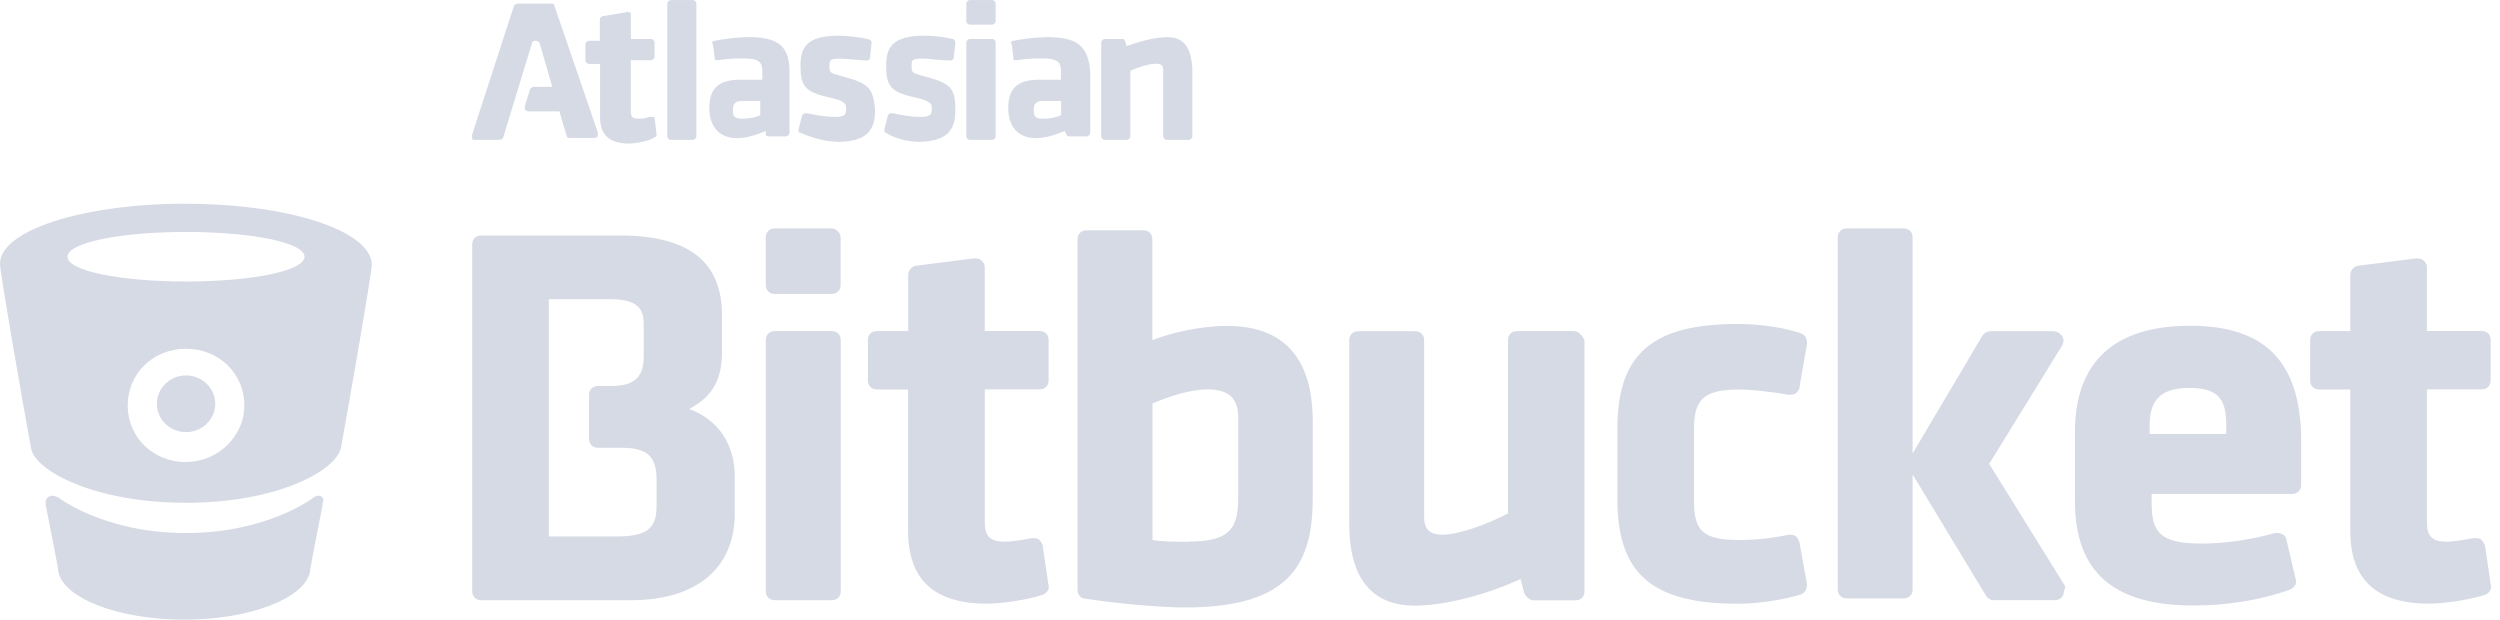
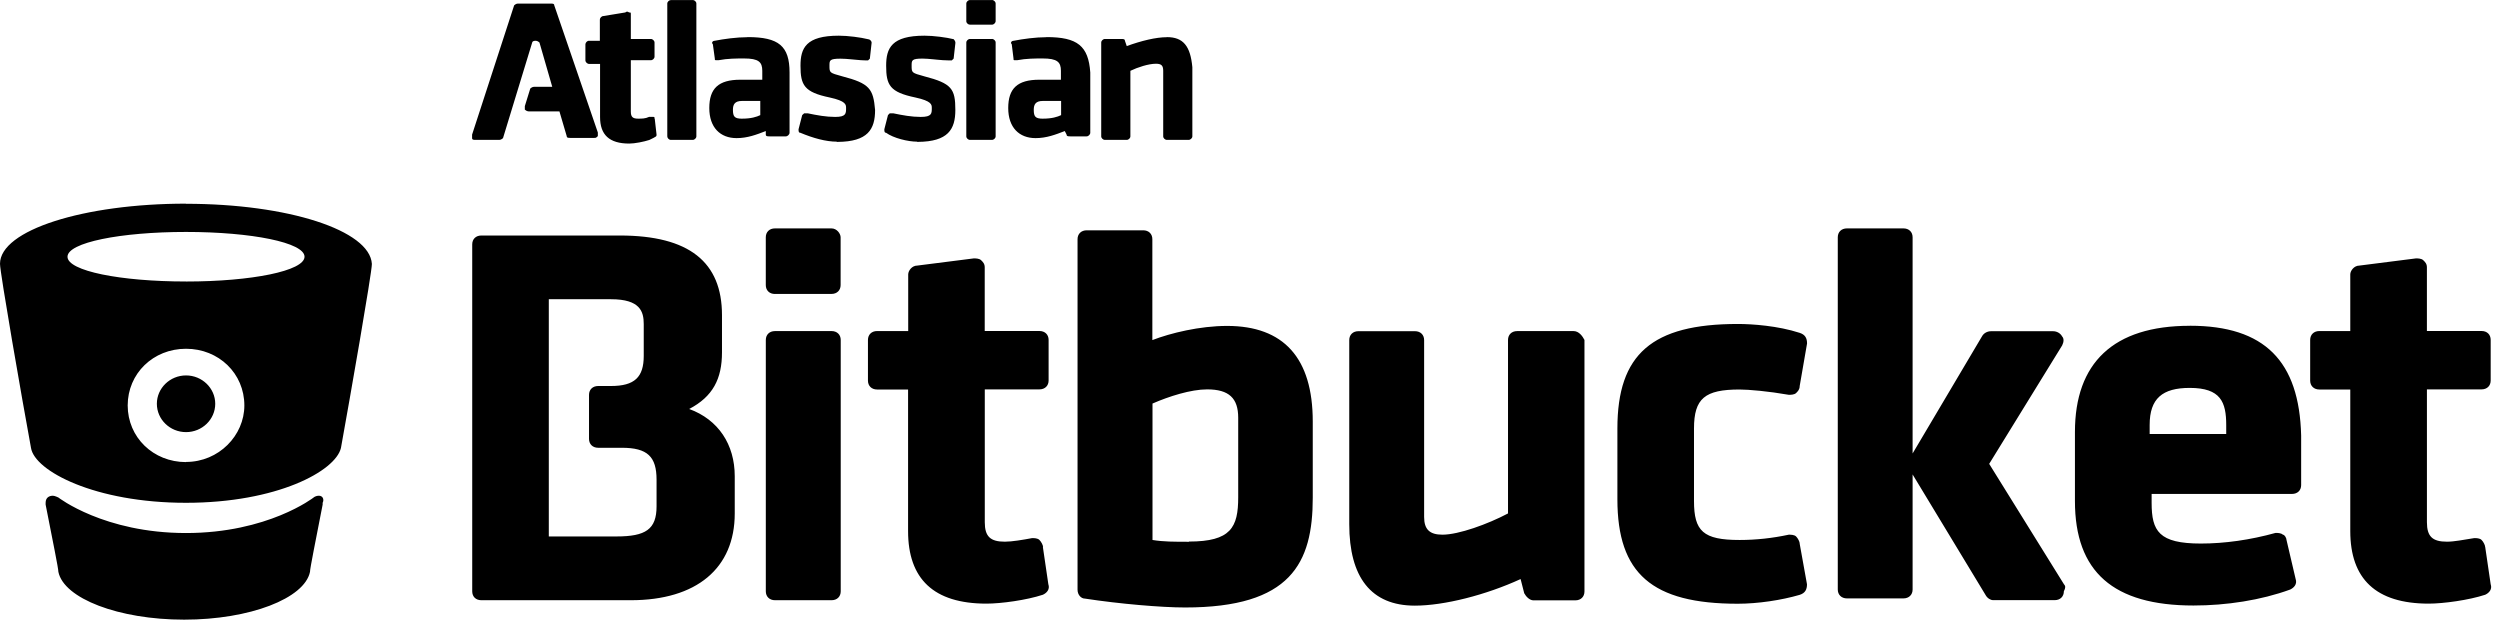
- <svg xmlns="http://www.w3.org/2000/svg" width="117" height="29" viewBox="0 0 117 29" fill="none">
-   <path fill-rule="evenodd" clip-rule="evenodd" d="M14.932 23.2C14.762 23.2 14.677 23.284 14.677 23.284C14.677 23.284 12.543 24.946 8.702 24.946C4.864 24.945 2.732 23.283 2.732 23.283C2.732 23.283 2.562 23.2 2.477 23.2C2.306 23.2 2.135 23.284 2.135 23.532V23.614C2.476 25.355 2.732 26.597 2.732 26.763C2.987 28.006 5.548 29 8.62 29C11.691 29 14.252 28.006 14.508 26.763C14.508 26.597 14.763 25.355 15.1 23.614V23.532C15.182 23.366 15.1 23.2 14.927 23.2H14.932ZM32.253 19.141C33.362 18.561 33.789 17.732 33.789 16.488V14.748C33.789 12.263 32.253 11.022 29.011 11.022H22.526C22.271 11.022 22.1 11.188 22.1 11.438V27.674C22.1 27.924 22.27 28.09 22.526 28.09H29.523C32.595 28.09 34.386 26.598 34.386 24.031V22.289C34.386 20.798 33.618 19.639 32.253 19.14V19.141ZM38.909 15.495H36.268C36.013 15.495 35.84 15.661 35.84 15.911V27.674C35.84 27.922 36.013 28.09 36.268 28.09H38.918C39.173 28.09 39.346 27.922 39.346 27.674V15.91C39.346 15.662 39.173 15.494 38.918 15.494L38.909 15.495ZM102.481 15.247C98.901 15.247 97.107 16.987 97.107 20.217V23.449C97.107 26.763 98.901 28.338 102.654 28.338C104.193 28.338 105.814 28.09 107.18 27.591C107.351 27.509 107.521 27.344 107.435 27.094L107.009 25.272C107.009 25.188 106.924 25.023 106.839 25.023C106.753 24.94 106.584 24.94 106.497 24.94C105.304 25.271 104.109 25.438 103 25.438C101.037 25.438 100.696 24.858 100.696 23.532V23.116H107.266C107.521 23.116 107.694 22.952 107.694 22.703V20.384C107.608 16.904 105.987 15.245 102.489 15.245L102.481 15.247ZM55.64 25.355C54.957 25.355 54.447 25.355 53.937 25.271V18.886C54.705 18.55 55.729 18.223 56.496 18.223C57.52 18.223 57.948 18.639 57.948 19.55V23.273C57.948 24.682 57.606 25.345 55.643 25.345L55.64 25.355ZM116.306 25.603C116.306 25.52 116.224 25.355 116.139 25.271C116.054 25.183 115.884 25.183 115.798 25.183C115.286 25.263 114.86 25.351 114.518 25.351C113.835 25.351 113.58 25.104 113.58 24.44V18.223H116.139C116.394 18.223 116.564 18.055 116.564 17.808V15.906C116.564 15.659 116.394 15.491 116.139 15.491H113.579V12.51C113.579 12.342 113.492 12.258 113.406 12.176C113.321 12.093 113.151 12.093 113.065 12.093L110.421 12.429C110.166 12.429 109.993 12.676 109.993 12.842V15.493H108.545C108.29 15.493 108.116 15.659 108.116 15.909V17.813C108.116 18.06 108.29 18.229 108.545 18.229H109.993V24.854C109.993 27.091 111.188 28.25 113.663 28.25C114.346 28.25 115.539 28.087 116.308 27.834C116.479 27.755 116.65 27.587 116.563 27.339L116.308 25.601L116.306 25.603ZM48.816 25.603C48.816 25.52 48.732 25.355 48.646 25.271C48.561 25.183 48.391 25.183 48.305 25.183C47.877 25.263 47.367 25.351 47.026 25.351C46.343 25.351 46.088 25.104 46.088 24.44V18.223H48.647C48.902 18.223 49.075 18.055 49.075 17.808V15.906C49.075 15.659 48.902 15.491 48.647 15.491H46.085V12.51C46.085 12.342 45.999 12.258 45.914 12.176C45.828 12.093 45.659 12.093 45.572 12.093L42.929 12.429C42.674 12.429 42.504 12.676 42.504 12.842V15.493H41.048C40.793 15.493 40.62 15.659 40.62 15.909V17.813C40.62 18.06 40.791 18.229 41.048 18.229H42.498V24.854C42.498 27.091 43.691 28.25 46.166 28.25C46.849 28.25 48.042 28.087 48.807 27.834C48.98 27.755 49.149 27.587 49.062 27.339L48.807 25.601L48.816 25.603ZM84.227 25.438C84.227 25.355 84.141 25.188 84.057 25.106C83.972 25.023 83.802 25.023 83.716 25.023C82.948 25.188 82.18 25.271 81.412 25.271C79.706 25.271 79.279 24.858 79.279 23.449V20.053C79.279 18.643 79.791 18.229 81.412 18.229C81.84 18.229 82.778 18.312 83.716 18.477C83.801 18.477 83.971 18.477 84.057 18.395C84.141 18.312 84.226 18.229 84.226 18.063L84.57 16.075C84.57 15.827 84.483 15.661 84.227 15.578C83.204 15.246 82.009 15.162 81.327 15.162C77.316 15.162 75.694 16.572 75.694 20.053V23.366C75.694 26.846 77.315 28.255 81.324 28.255C82.263 28.255 83.372 28.089 84.225 27.839C84.48 27.758 84.567 27.591 84.567 27.344L84.224 25.438H84.227ZM25.692 25.106H28.85C30.217 25.106 30.727 24.774 30.727 23.697V22.45C30.727 21.372 30.302 20.956 29.105 20.956H27.994C27.739 20.956 27.566 20.788 27.566 20.54V18.48C27.566 18.231 27.739 18.065 27.994 18.065H28.592C29.701 18.065 30.127 17.651 30.127 16.657V15.164C30.127 14.584 29.962 14.004 28.597 14.004H25.684V25.106H25.692ZM73.644 15.495H71.003C70.748 15.495 70.575 15.661 70.575 15.911V24.029C69.636 24.526 68.27 25.023 67.505 25.023C66.907 25.023 66.649 24.775 66.649 24.194V15.916C66.649 15.668 66.476 15.5 66.221 15.5H63.572C63.317 15.5 63.145 15.668 63.145 15.916V24.532C63.145 27.017 64.167 28.344 66.215 28.344C67.581 28.344 69.543 27.846 71.164 27.1L71.334 27.764C71.422 27.93 71.594 28.096 71.762 28.096H73.727C73.982 28.096 74.153 27.928 74.153 27.68V15.91C74.067 15.742 73.898 15.494 73.641 15.494L73.644 15.495ZM8.706 9.531C3.925 9.531 0 10.771 0 12.346C0 12.761 1.024 18.642 1.451 20.963C1.621 22.039 4.438 23.531 8.703 23.531C12.969 23.531 15.7 22.045 15.956 20.966C16.375 18.649 17.404 12.768 17.404 12.353C17.313 10.779 13.479 9.537 8.697 9.537L8.706 9.531ZM8.706 21.626C7.171 21.626 5.976 20.466 5.976 18.975C5.976 17.48 7.17 16.322 8.705 16.322C10.241 16.322 11.436 17.48 11.436 18.975C11.436 20.381 10.241 21.619 8.705 21.619L8.706 21.626ZM96.593 27.343L93.094 21.709L96.51 16.164C96.594 15.996 96.594 15.835 96.51 15.749C96.423 15.587 96.253 15.501 96.082 15.501H93.181C93.01 15.501 92.838 15.587 92.753 15.749L89.51 21.222V11.105C89.51 10.855 89.337 10.689 89.082 10.689H86.436C86.181 10.689 86.008 10.855 86.008 11.105V27.589C86.008 27.837 86.181 28.005 86.436 28.005H89.081C89.336 28.005 89.51 27.837 89.51 27.589V22.204L92.919 27.837C93.005 28.005 93.174 28.087 93.261 28.087H96.161C96.416 28.087 96.589 27.921 96.589 27.672C96.673 27.507 96.673 27.424 96.589 27.341L96.593 27.343ZM100.604 20.303V19.887C100.604 18.649 101.2 18.154 102.48 18.154C103.931 18.154 104.187 18.817 104.187 19.896V20.312H100.604V20.303ZM8.707 17.57C9.459 17.57 10.073 18.169 10.073 18.896C10.073 19.63 9.459 20.223 8.707 20.223C7.955 20.223 7.341 19.63 7.341 18.896C7.341 18.169 7.953 17.57 8.707 17.57ZM57.428 15.253C56.148 15.253 54.783 15.587 53.93 15.916V11.193C53.93 10.946 53.759 10.778 53.502 10.778H50.857C50.602 10.778 50.429 10.946 50.429 11.193V27.598C50.429 27.846 50.602 28.014 50.771 28.014C52.392 28.262 54.355 28.43 55.464 28.43C60.413 28.43 61.437 26.358 61.437 23.291V19.727C61.437 16.747 60.071 15.253 57.427 15.253H57.428ZM36.267 13.758C36.012 13.758 35.839 13.592 35.839 13.342V11.105C35.839 10.855 36.012 10.689 36.267 10.689H38.913C39.169 10.689 39.341 10.939 39.341 11.105V13.341C39.341 13.588 39.169 13.756 38.913 13.756H36.267V13.758ZM8.705 13.174C5.632 13.174 3.159 12.679 3.159 12.016C3.159 11.353 5.632 10.855 8.705 10.855C11.776 10.855 14.252 11.353 14.252 12.014C14.252 12.677 11.776 13.175 8.705 13.175V13.174ZM42.92 6.63C42.494 6.63 41.811 6.464 41.469 6.214C41.387 6.214 41.387 6.133 41.387 6.05L41.557 5.387L41.639 5.304H41.81C42.238 5.393 42.662 5.472 43.089 5.472C43.608 5.472 43.608 5.313 43.608 5.057C43.608 4.898 43.608 4.73 42.838 4.562C41.645 4.314 41.472 3.987 41.472 3.076C41.472 2.248 41.729 1.67 43.266 1.67C43.691 1.67 44.289 1.749 44.632 1.834C44.632 1.834 44.714 1.917 44.714 2L44.63 2.742L44.545 2.826H44.374C44.222 2.826 44.04 2.811 43.854 2.793L43.693 2.777C43.507 2.759 43.325 2.742 43.176 2.742C42.664 2.742 42.664 2.824 42.664 3.072C42.664 3.408 42.664 3.408 43.261 3.573C44.54 3.905 44.71 4.154 44.71 5.147C44.71 6.053 44.373 6.631 42.952 6.64H42.919L42.92 6.63ZM39.163 6.63C38.653 6.63 38.055 6.464 37.457 6.214C37.372 6.214 37.372 6.133 37.372 6.05L37.543 5.387L37.634 5.304H37.807C38.232 5.393 38.659 5.472 39.086 5.472C39.596 5.472 39.596 5.313 39.596 5.057C39.596 4.898 39.596 4.73 38.829 4.562C37.636 4.314 37.463 3.987 37.463 3.076C37.463 2.248 37.72 1.67 39.257 1.67C39.683 1.67 40.281 1.749 40.623 1.834C40.707 1.834 40.792 1.917 40.792 2L40.709 2.746L40.625 2.828H40.534C40.385 2.828 40.203 2.811 40.017 2.793L39.857 2.778C39.671 2.76 39.489 2.746 39.338 2.746C38.819 2.746 38.819 2.826 38.819 3.073C38.819 3.407 38.819 3.407 39.418 3.572C40.698 3.905 40.869 4.154 40.954 5.146C40.954 6.053 40.617 6.632 39.196 6.641H39.163V6.63ZM54.61 1.741C54.097 1.741 53.414 1.908 52.732 2.157L52.646 1.908C52.646 1.824 52.561 1.824 52.476 1.824H51.708C51.622 1.824 51.537 1.908 51.537 1.99V6.382C51.537 6.464 51.622 6.547 51.708 6.547H52.732C52.817 6.547 52.902 6.464 52.902 6.382V3.314C53.244 3.148 53.755 2.983 54.097 2.983C54.352 2.983 54.438 3.065 54.438 3.314V6.382C54.438 6.464 54.523 6.547 54.609 6.547H55.629C55.711 6.547 55.802 6.464 55.802 6.382V3.146C55.711 2.152 55.374 1.737 54.609 1.737L54.61 1.741ZM46.417 1.824H45.393C45.308 1.824 45.223 1.908 45.223 1.99V6.382C45.223 6.464 45.308 6.547 45.394 6.547H46.423C46.512 6.547 46.596 6.464 46.596 6.382V1.987C46.596 1.905 46.512 1.822 46.423 1.822L46.417 1.824ZM32.423 0.003H31.4C31.315 0.003 31.229 0.085 31.229 0.167V6.382C31.229 6.464 31.311 6.547 31.393 6.547H32.422C32.504 6.547 32.59 6.464 32.59 6.382V0.165C32.59 0.083 32.504 -1.30726e-08 32.42 -1.30726e-08L32.423 0.003ZM25.939 0.25C25.939 0.167 25.854 0.167 25.768 0.167H24.233C24.147 0.167 24.062 0.25 24.062 0.25L22.094 6.299V6.464C22.094 6.547 22.176 6.547 22.261 6.547H23.372C23.456 6.547 23.541 6.464 23.541 6.464L24.907 1.989C24.907 1.989 24.907 1.908 25.077 1.908C25.161 1.908 25.247 1.99 25.247 1.99L25.845 4.062H24.991C24.903 4.062 24.817 4.144 24.817 4.144L24.562 4.967V5.129C24.562 5.129 24.647 5.212 24.733 5.212H26.181L26.523 6.373C26.523 6.454 26.609 6.454 26.695 6.454H27.806C27.891 6.454 27.891 6.454 27.979 6.37V6.202L25.939 0.249V0.25ZM34.728 5.553C35.156 5.553 35.411 5.47 35.581 5.388V4.724H34.728C34.386 4.724 34.301 4.89 34.301 5.138C34.301 5.467 34.385 5.551 34.72 5.554H34.728V5.553ZM30.632 5.553C30.632 5.47 30.632 5.47 30.547 5.47H30.376C30.206 5.553 30.034 5.553 29.864 5.553C29.609 5.553 29.523 5.47 29.523 5.221V2.818H30.461C30.547 2.818 30.632 2.736 30.632 2.653V1.99C30.632 1.908 30.547 1.824 30.462 1.824H29.523V0.664C29.523 0.582 29.523 0.582 29.438 0.582C29.438 0.582 29.352 0.502 29.267 0.582L28.243 0.75C28.157 0.75 28.073 0.838 28.073 0.918V1.908H27.561C27.479 1.908 27.397 1.995 27.397 2.076V2.824C27.397 2.908 27.484 2.992 27.57 2.992H28.083V5.477C28.083 6.305 28.509 6.719 29.449 6.719C29.704 6.719 30.13 6.635 30.387 6.551C30.727 6.386 30.727 6.386 30.727 6.304L30.642 5.557L30.632 5.553ZM48.806 5.553C49.234 5.553 49.489 5.47 49.66 5.388V4.724H48.806C48.466 4.724 48.38 4.89 48.38 5.138C48.38 5.467 48.464 5.551 48.799 5.554H48.806V5.553ZM34.983 1.741C34.473 1.741 33.874 1.824 33.448 1.908C33.362 1.908 33.278 1.99 33.362 2.073L33.453 2.736C33.453 2.818 33.453 2.818 33.543 2.818H33.627C34.056 2.736 34.481 2.736 34.821 2.736C35.504 2.736 35.675 2.902 35.675 3.315V3.731H34.646C33.621 3.731 33.195 4.144 33.195 5.056C33.195 5.967 33.707 6.464 34.474 6.464C34.984 6.464 35.413 6.298 35.839 6.133V6.298C35.839 6.382 35.924 6.382 36.009 6.382H36.778C36.86 6.382 36.951 6.293 36.951 6.214V3.393C36.951 2.151 36.441 1.736 34.991 1.736L34.983 1.741ZM48.977 1.741C48.466 1.741 47.868 1.824 47.441 1.908C47.35 1.908 47.268 1.99 47.35 2.073L47.432 2.736C47.432 2.818 47.432 2.818 47.517 2.818H47.602C48.03 2.736 48.456 2.736 48.795 2.736C49.478 2.736 49.651 2.902 49.651 3.315V3.731H48.635C47.612 3.731 47.185 4.144 47.185 5.056C47.185 5.967 47.697 6.464 48.466 6.464C48.977 6.464 49.404 6.298 49.832 6.133L49.916 6.298C49.916 6.382 50.001 6.382 50.087 6.382H50.855C50.94 6.382 51.025 6.293 51.025 6.214V3.393C50.94 2.151 50.428 1.736 48.977 1.736V1.741ZM46.418 0.002H45.393C45.308 0.002 45.223 0.085 45.223 0.167V0.996C45.223 1.075 45.308 1.155 45.394 1.155H46.423C46.512 1.155 46.596 1.07 46.596 0.987V0.165C46.596 0.083 46.512 -1.30726e-08 46.423 -1.30726e-08L46.418 0.002Z" fill="#D6DAE5" />
+ <svg xmlns="http://www.w3.org/2000/svg" width="117" height="29" viewBox="0 0 117 29">
+   <path fill-rule="evenodd" clip-rule="evenodd" d="M14.932 23.2C14.762 23.2 14.677 23.284 14.677 23.284C14.677 23.284 12.543 24.946 8.702 24.946C4.864 24.945 2.732 23.283 2.732 23.283C2.732 23.283 2.562 23.2 2.477 23.2C2.306 23.2 2.135 23.284 2.135 23.532V23.614C2.476 25.355 2.732 26.597 2.732 26.763C2.987 28.006 5.548 29 8.62 29C11.691 29 14.252 28.006 14.508 26.763C14.508 26.597 14.763 25.355 15.1 23.614V23.532C15.182 23.366 15.1 23.2 14.927 23.2H14.932ZM32.253 19.141C33.362 18.561 33.789 17.732 33.789 16.488V14.748C33.789 12.263 32.253 11.022 29.011 11.022H22.526C22.271 11.022 22.1 11.188 22.1 11.438V27.674C22.1 27.924 22.27 28.09 22.526 28.09H29.523C32.595 28.09 34.386 26.598 34.386 24.031V22.289C34.386 20.798 33.618 19.639 32.253 19.14V19.141ZM38.909 15.495H36.268C36.013 15.495 35.84 15.661 35.84 15.911V27.674C35.84 27.922 36.013 28.09 36.268 28.09H38.918C39.173 28.09 39.346 27.922 39.346 27.674V15.91C39.346 15.662 39.173 15.494 38.918 15.494L38.909 15.495ZM102.481 15.247C98.901 15.247 97.107 16.987 97.107 20.217V23.449C97.107 26.763 98.901 28.338 102.654 28.338C104.193 28.338 105.814 28.09 107.18 27.591C107.351 27.509 107.521 27.344 107.435 27.094L107.009 25.272C107.009 25.188 106.924 25.023 106.839 25.023C106.753 24.94 106.584 24.94 106.497 24.94C105.304 25.271 104.109 25.438 103 25.438C101.037 25.438 100.696 24.858 100.696 23.532V23.116H107.266C107.521 23.116 107.694 22.952 107.694 22.703V20.384C107.608 16.904 105.987 15.245 102.489 15.245L102.481 15.247ZM55.64 25.355C54.957 25.355 54.447 25.355 53.937 25.271V18.886C54.705 18.55 55.729 18.223 56.496 18.223C57.52 18.223 57.948 18.639 57.948 19.55V23.273C57.948 24.682 57.606 25.345 55.643 25.345L55.64 25.355ZM116.306 25.603C116.306 25.52 116.224 25.355 116.139 25.271C116.054 25.183 115.884 25.183 115.798 25.183C115.286 25.263 114.86 25.351 114.518 25.351C113.835 25.351 113.58 25.104 113.58 24.44V18.223H116.139C116.394 18.223 116.564 18.055 116.564 17.808V15.906C116.564 15.659 116.394 15.491 116.139 15.491H113.579V12.51C113.579 12.342 113.492 12.258 113.406 12.176C113.321 12.093 113.151 12.093 113.065 12.093L110.421 12.429C110.166 12.429 109.993 12.676 109.993 12.842V15.493H108.545C108.29 15.493 108.116 15.659 108.116 15.909V17.813C108.116 18.06 108.29 18.229 108.545 18.229H109.993V24.854C109.993 27.091 111.188 28.25 113.663 28.25C114.346 28.25 115.539 28.087 116.308 27.834C116.479 27.755 116.65 27.587 116.563 27.339L116.308 25.601L116.306 25.603ZM48.816 25.603C48.816 25.52 48.732 25.355 48.646 25.271C48.561 25.183 48.391 25.183 48.305 25.183C47.877 25.263 47.367 25.351 47.026 25.351C46.343 25.351 46.088 25.104 46.088 24.44V18.223H48.647C48.902 18.223 49.075 18.055 49.075 17.808V15.906C49.075 15.659 48.902 15.491 48.647 15.491H46.085V12.51C46.085 12.342 45.999 12.258 45.914 12.176C45.828 12.093 45.659 12.093 45.572 12.093L42.929 12.429C42.674 12.429 42.504 12.676 42.504 12.842V15.493H41.048C40.793 15.493 40.62 15.659 40.62 15.909V17.813C40.62 18.06 40.791 18.229 41.048 18.229H42.498V24.854C42.498 27.091 43.691 28.25 46.166 28.25C46.849 28.25 48.042 28.087 48.807 27.834C48.98 27.755 49.149 27.587 49.062 27.339L48.807 25.601L48.816 25.603ZM84.227 25.438C84.227 25.355 84.141 25.188 84.057 25.106C83.972 25.023 83.802 25.023 83.716 25.023C82.948 25.188 82.18 25.271 81.412 25.271C79.706 25.271 79.279 24.858 79.279 23.449V20.053C79.279 18.643 79.791 18.229 81.412 18.229C81.84 18.229 82.778 18.312 83.716 18.477C83.801 18.477 83.971 18.477 84.057 18.395C84.141 18.312 84.226 18.229 84.226 18.063L84.57 16.075C84.57 15.827 84.483 15.661 84.227 15.578C83.204 15.246 82.009 15.162 81.327 15.162C77.316 15.162 75.694 16.572 75.694 20.053V23.366C75.694 26.846 77.315 28.255 81.324 28.255C82.263 28.255 83.372 28.089 84.225 27.839C84.48 27.758 84.567 27.591 84.567 27.344L84.224 25.438H84.227ZM25.692 25.106H28.85C30.217 25.106 30.727 24.774 30.727 23.697V22.45C30.727 21.372 30.302 20.956 29.105 20.956H27.994C27.739 20.956 27.566 20.788 27.566 20.54V18.48C27.566 18.231 27.739 18.065 27.994 18.065H28.592C29.701 18.065 30.127 17.651 30.127 16.657V15.164C30.127 14.584 29.962 14.004 28.597 14.004H25.684V25.106H25.692ZM73.644 15.495H71.003C70.748 15.495 70.575 15.661 70.575 15.911V24.029C69.636 24.526 68.27 25.023 67.505 25.023C66.907 25.023 66.649 24.775 66.649 24.194V15.916C66.649 15.668 66.476 15.5 66.221 15.5H63.572C63.317 15.5 63.145 15.668 63.145 15.916V24.532C63.145 27.017 64.167 28.344 66.215 28.344C67.581 28.344 69.543 27.846 71.164 27.1L71.334 27.764C71.422 27.93 71.594 28.096 71.762 28.096H73.727C73.982 28.096 74.153 27.928 74.153 27.68V15.91C74.067 15.742 73.898 15.494 73.641 15.494L73.644 15.495ZM8.706 9.531C3.925 9.531 0 10.771 0 12.346C0 12.761 1.024 18.642 1.451 20.963C1.621 22.039 4.438 23.531 8.703 23.531C12.969 23.531 15.7 22.045 15.956 20.966C16.375 18.649 17.404 12.768 17.404 12.353C17.313 10.779 13.479 9.537 8.697 9.537L8.706 9.531ZM8.706 21.626C7.171 21.626 5.976 20.466 5.976 18.975C5.976 17.48 7.17 16.322 8.705 16.322C10.241 16.322 11.436 17.48 11.436 18.975C11.436 20.381 10.241 21.619 8.705 21.619L8.706 21.626ZM96.593 27.343L93.094 21.709L96.51 16.164C96.594 15.996 96.594 15.835 96.51 15.749C96.423 15.587 96.253 15.501 96.082 15.501H93.181C93.01 15.501 92.838 15.587 92.753 15.749L89.51 21.222V11.105C89.51 10.855 89.337 10.689 89.082 10.689H86.436C86.181 10.689 86.008 10.855 86.008 11.105V27.589C86.008 27.837 86.181 28.005 86.436 28.005H89.081C89.336 28.005 89.51 27.837 89.51 27.589V22.204L92.919 27.837C93.005 28.005 93.174 28.087 93.261 28.087H96.161C96.416 28.087 96.589 27.921 96.589 27.672C96.673 27.507 96.673 27.424 96.589 27.341L96.593 27.343ZM100.604 20.303V19.887C100.604 18.649 101.2 18.154 102.48 18.154C103.931 18.154 104.187 18.817 104.187 19.896V20.312H100.604V20.303ZM8.707 17.57C9.459 17.57 10.073 18.169 10.073 18.896C10.073 19.63 9.459 20.223 8.707 20.223C7.955 20.223 7.341 19.63 7.341 18.896C7.341 18.169 7.953 17.57 8.707 17.57ZM57.428 15.253C56.148 15.253 54.783 15.587 53.93 15.916V11.193C53.93 10.946 53.759 10.778 53.502 10.778H50.857C50.602 10.778 50.429 10.946 50.429 11.193V27.598C50.429 27.846 50.602 28.014 50.771 28.014C52.392 28.262 54.355 28.43 55.464 28.43C60.413 28.43 61.437 26.358 61.437 23.291V19.727C61.437 16.747 60.071 15.253 57.427 15.253H57.428ZM36.267 13.758C36.012 13.758 35.839 13.592 35.839 13.342V11.105C35.839 10.855 36.012 10.689 36.267 10.689H38.913C39.169 10.689 39.341 10.939 39.341 11.105V13.341C39.341 13.588 39.169 13.756 38.913 13.756H36.267V13.758ZM8.705 13.174C5.632 13.174 3.159 12.679 3.159 12.016C3.159 11.353 5.632 10.855 8.705 10.855C11.776 10.855 14.252 11.353 14.252 12.014C14.252 12.677 11.776 13.175 8.705 13.175V13.174ZM42.92 6.63C42.494 6.63 41.811 6.464 41.469 6.214C41.387 6.214 41.387 6.133 41.387 6.05L41.557 5.387L41.639 5.304H41.81C42.238 5.393 42.662 5.472 43.089 5.472C43.608 5.472 43.608 5.313 43.608 5.057C43.608 4.898 43.608 4.73 42.838 4.562C41.645 4.314 41.472 3.987 41.472 3.076C41.472 2.248 41.729 1.67 43.266 1.67C43.691 1.67 44.289 1.749 44.632 1.834C44.632 1.834 44.714 1.917 44.714 2L44.63 2.742L44.545 2.826H44.374C44.222 2.826 44.04 2.811 43.854 2.793L43.693 2.777C43.507 2.759 43.325 2.742 43.176 2.742C42.664 2.742 42.664 2.824 42.664 3.072C42.664 3.408 42.664 3.408 43.261 3.573C44.54 3.905 44.71 4.154 44.71 5.147C44.71 6.053 44.373 6.631 42.952 6.64H42.919L42.92 6.63ZM39.163 6.63C38.653 6.63 38.055 6.464 37.457 6.214C37.372 6.214 37.372 6.133 37.372 6.05L37.543 5.387L37.634 5.304H37.807C38.232 5.393 38.659 5.472 39.086 5.472C39.596 5.472 39.596 5.313 39.596 5.057C39.596 4.898 39.596 4.73 38.829 4.562C37.636 4.314 37.463 3.987 37.463 3.076C37.463 2.248 37.72 1.67 39.257 1.67C39.683 1.67 40.281 1.749 40.623 1.834C40.707 1.834 40.792 1.917 40.792 2L40.709 2.746L40.625 2.828H40.534C40.385 2.828 40.203 2.811 40.017 2.793L39.857 2.778C39.671 2.76 39.489 2.746 39.338 2.746C38.819 2.746 38.819 2.826 38.819 3.073C38.819 3.407 38.819 3.407 39.418 3.572C40.698 3.905 40.869 4.154 40.954 5.146C40.954 6.053 40.617 6.632 39.196 6.641H39.163V6.63ZM54.61 1.741C54.097 1.741 53.414 1.908 52.732 2.157L52.646 1.908C52.646 1.824 52.561 1.824 52.476 1.824H51.708C51.622 1.824 51.537 1.908 51.537 1.99V6.382C51.537 6.464 51.622 6.547 51.708 6.547H52.732C52.817 6.547 52.902 6.464 52.902 6.382V3.314C53.244 3.148 53.755 2.983 54.097 2.983C54.352 2.983 54.438 3.065 54.438 3.314V6.382C54.438 6.464 54.523 6.547 54.609 6.547H55.629C55.711 6.547 55.802 6.464 55.802 6.382V3.146C55.711 2.152 55.374 1.737 54.609 1.737L54.61 1.741ZM46.417 1.824H45.393C45.308 1.824 45.223 1.908 45.223 1.99V6.382C45.223 6.464 45.308 6.547 45.394 6.547H46.423C46.512 6.547 46.596 6.464 46.596 6.382V1.987C46.596 1.905 46.512 1.822 46.423 1.822L46.417 1.824ZM32.423 0.003H31.4C31.315 0.003 31.229 0.085 31.229 0.167V6.382C31.229 6.464 31.311 6.547 31.393 6.547H32.422C32.504 6.547 32.59 6.464 32.59 6.382V0.165C32.59 0.083 32.504 -1.30726e-08 32.42 -1.30726e-08L32.423 0.003ZM25.939 0.25C25.939 0.167 25.854 0.167 25.768 0.167H24.233C24.147 0.167 24.062 0.25 24.062 0.25L22.094 6.299V6.464C22.094 6.547 22.176 6.547 22.261 6.547H23.372C23.456 6.547 23.541 6.464 23.541 6.464L24.907 1.989C24.907 1.989 24.907 1.908 25.077 1.908C25.161 1.908 25.247 1.99 25.247 1.99L25.845 4.062H24.991C24.903 4.062 24.817 4.144 24.817 4.144L24.562 4.967V5.129C24.562 5.129 24.647 5.212 24.733 5.212H26.181L26.523 6.373C26.523 6.454 26.609 6.454 26.695 6.454H27.806C27.891 6.454 27.891 6.454 27.979 6.37V6.202L25.939 0.249V0.25ZM34.728 5.553C35.156 5.553 35.411 5.47 35.581 5.388V4.724H34.728C34.386 4.724 34.301 4.89 34.301 5.138C34.301 5.467 34.385 5.551 34.72 5.554H34.728V5.553ZM30.632 5.553C30.632 5.47 30.632 5.47 30.547 5.47H30.376C30.206 5.553 30.034 5.553 29.864 5.553C29.609 5.553 29.523 5.47 29.523 5.221V2.818H30.461C30.547 2.818 30.632 2.736 30.632 2.653V1.99C30.632 1.908 30.547 1.824 30.462 1.824H29.523V0.664C29.523 0.582 29.523 0.582 29.438 0.582C29.438 0.582 29.352 0.502 29.267 0.582L28.243 0.75C28.157 0.75 28.073 0.838 28.073 0.918V1.908H27.561C27.479 1.908 27.397 1.995 27.397 2.076V2.824C27.397 2.908 27.484 2.992 27.57 2.992H28.083V5.477C28.083 6.305 28.509 6.719 29.449 6.719C29.704 6.719 30.13 6.635 30.387 6.551C30.727 6.386 30.727 6.386 30.727 6.304L30.642 5.557L30.632 5.553ZM48.806 5.553C49.234 5.553 49.489 5.47 49.66 5.388V4.724H48.806C48.466 4.724 48.38 4.89 48.38 5.138C48.38 5.467 48.464 5.551 48.799 5.554H48.806V5.553ZM34.983 1.741C34.473 1.741 33.874 1.824 33.448 1.908C33.362 1.908 33.278 1.99 33.362 2.073L33.453 2.736C33.453 2.818 33.453 2.818 33.543 2.818H33.627C34.056 2.736 34.481 2.736 34.821 2.736C35.504 2.736 35.675 2.902 35.675 3.315V3.731H34.646C33.621 3.731 33.195 4.144 33.195 5.056C33.195 5.967 33.707 6.464 34.474 6.464C34.984 6.464 35.413 6.298 35.839 6.133V6.298C35.839 6.382 35.924 6.382 36.009 6.382H36.778C36.86 6.382 36.951 6.293 36.951 6.214V3.393C36.951 2.151 36.441 1.736 34.991 1.736L34.983 1.741ZM48.977 1.741C48.466 1.741 47.868 1.824 47.441 1.908C47.35 1.908 47.268 1.99 47.35 2.073L47.432 2.736C47.432 2.818 47.432 2.818 47.517 2.818H47.602C48.03 2.736 48.456 2.736 48.795 2.736C49.478 2.736 49.651 2.902 49.651 3.315V3.731H48.635C47.612 3.731 47.185 4.144 47.185 5.056C47.185 5.967 47.697 6.464 48.466 6.464C48.977 6.464 49.404 6.298 49.832 6.133L49.916 6.298C49.916 6.382 50.001 6.382 50.087 6.382H50.855C50.94 6.382 51.025 6.293 51.025 6.214V3.393C50.94 2.151 50.428 1.736 48.977 1.736V1.741ZM46.418 0.002H45.393C45.308 0.002 45.223 0.085 45.223 0.167V0.996C45.223 1.075 45.308 1.155 45.394 1.155H46.423C46.512 1.155 46.596 1.07 46.596 0.987V0.165C46.596 0.083 46.512 -1.30726e-08 46.423 -1.30726e-08L46.418 0.002Z" fill="D6DAE5" />
</svg>
